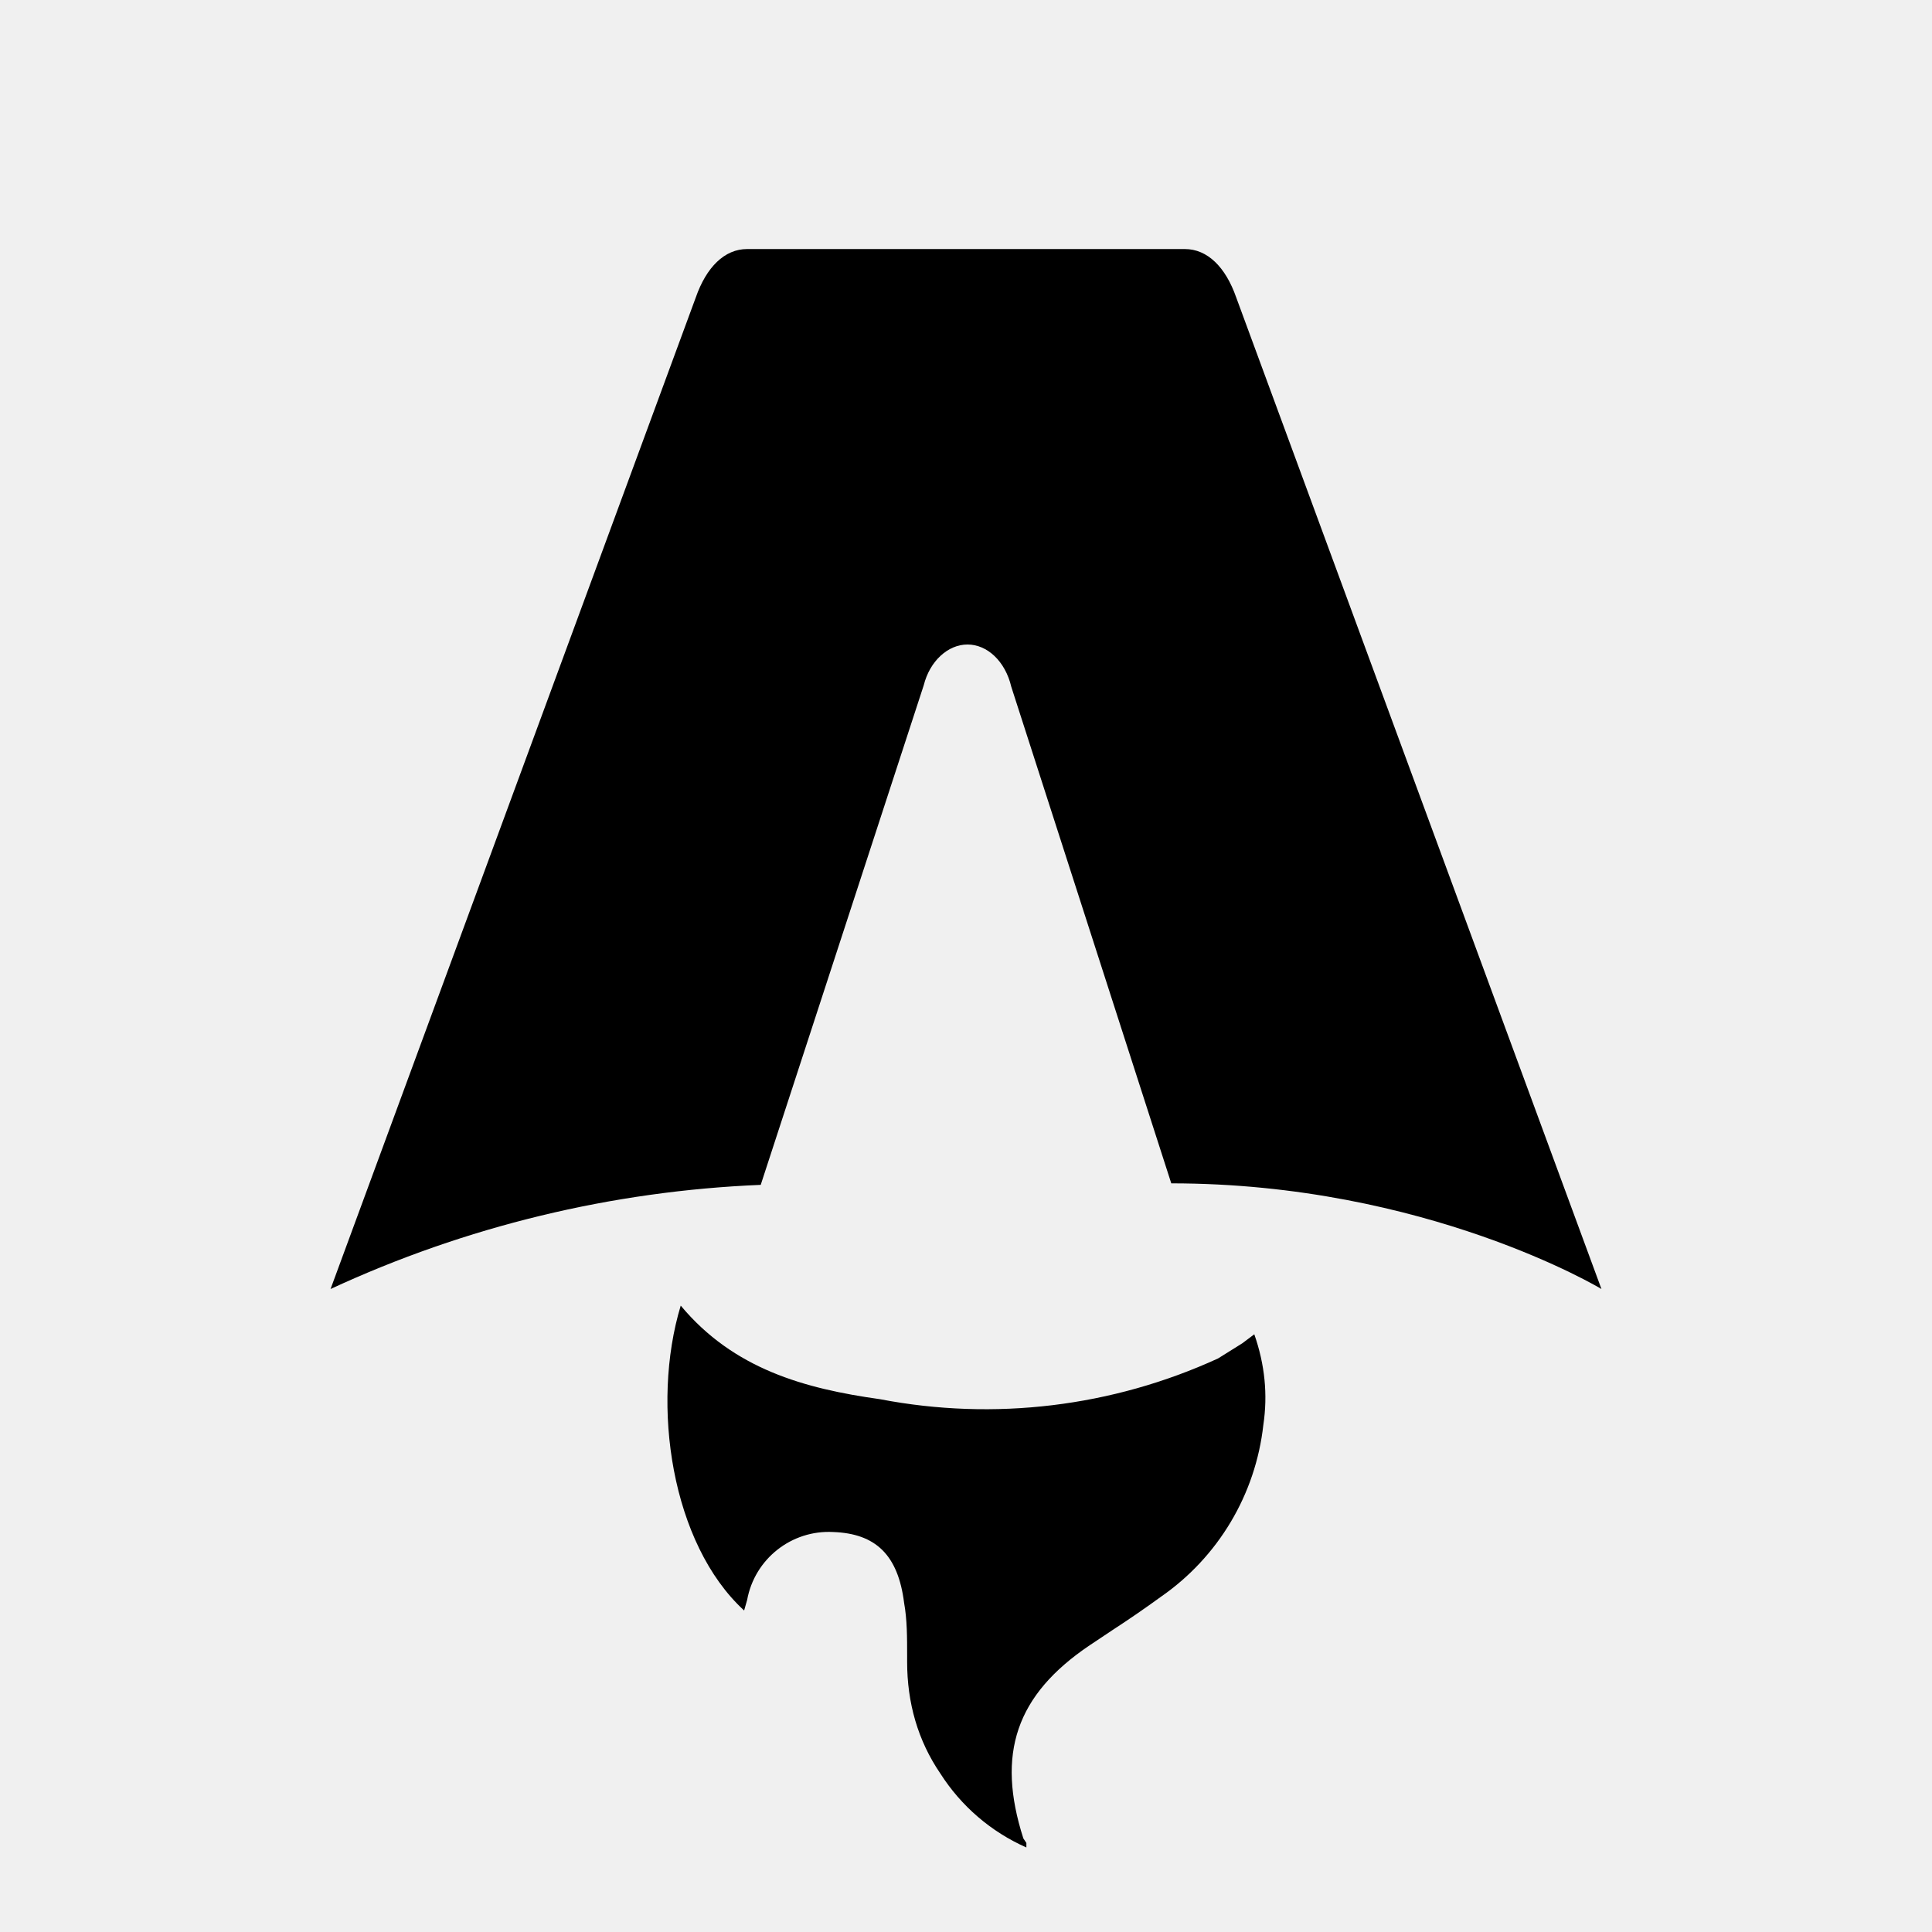
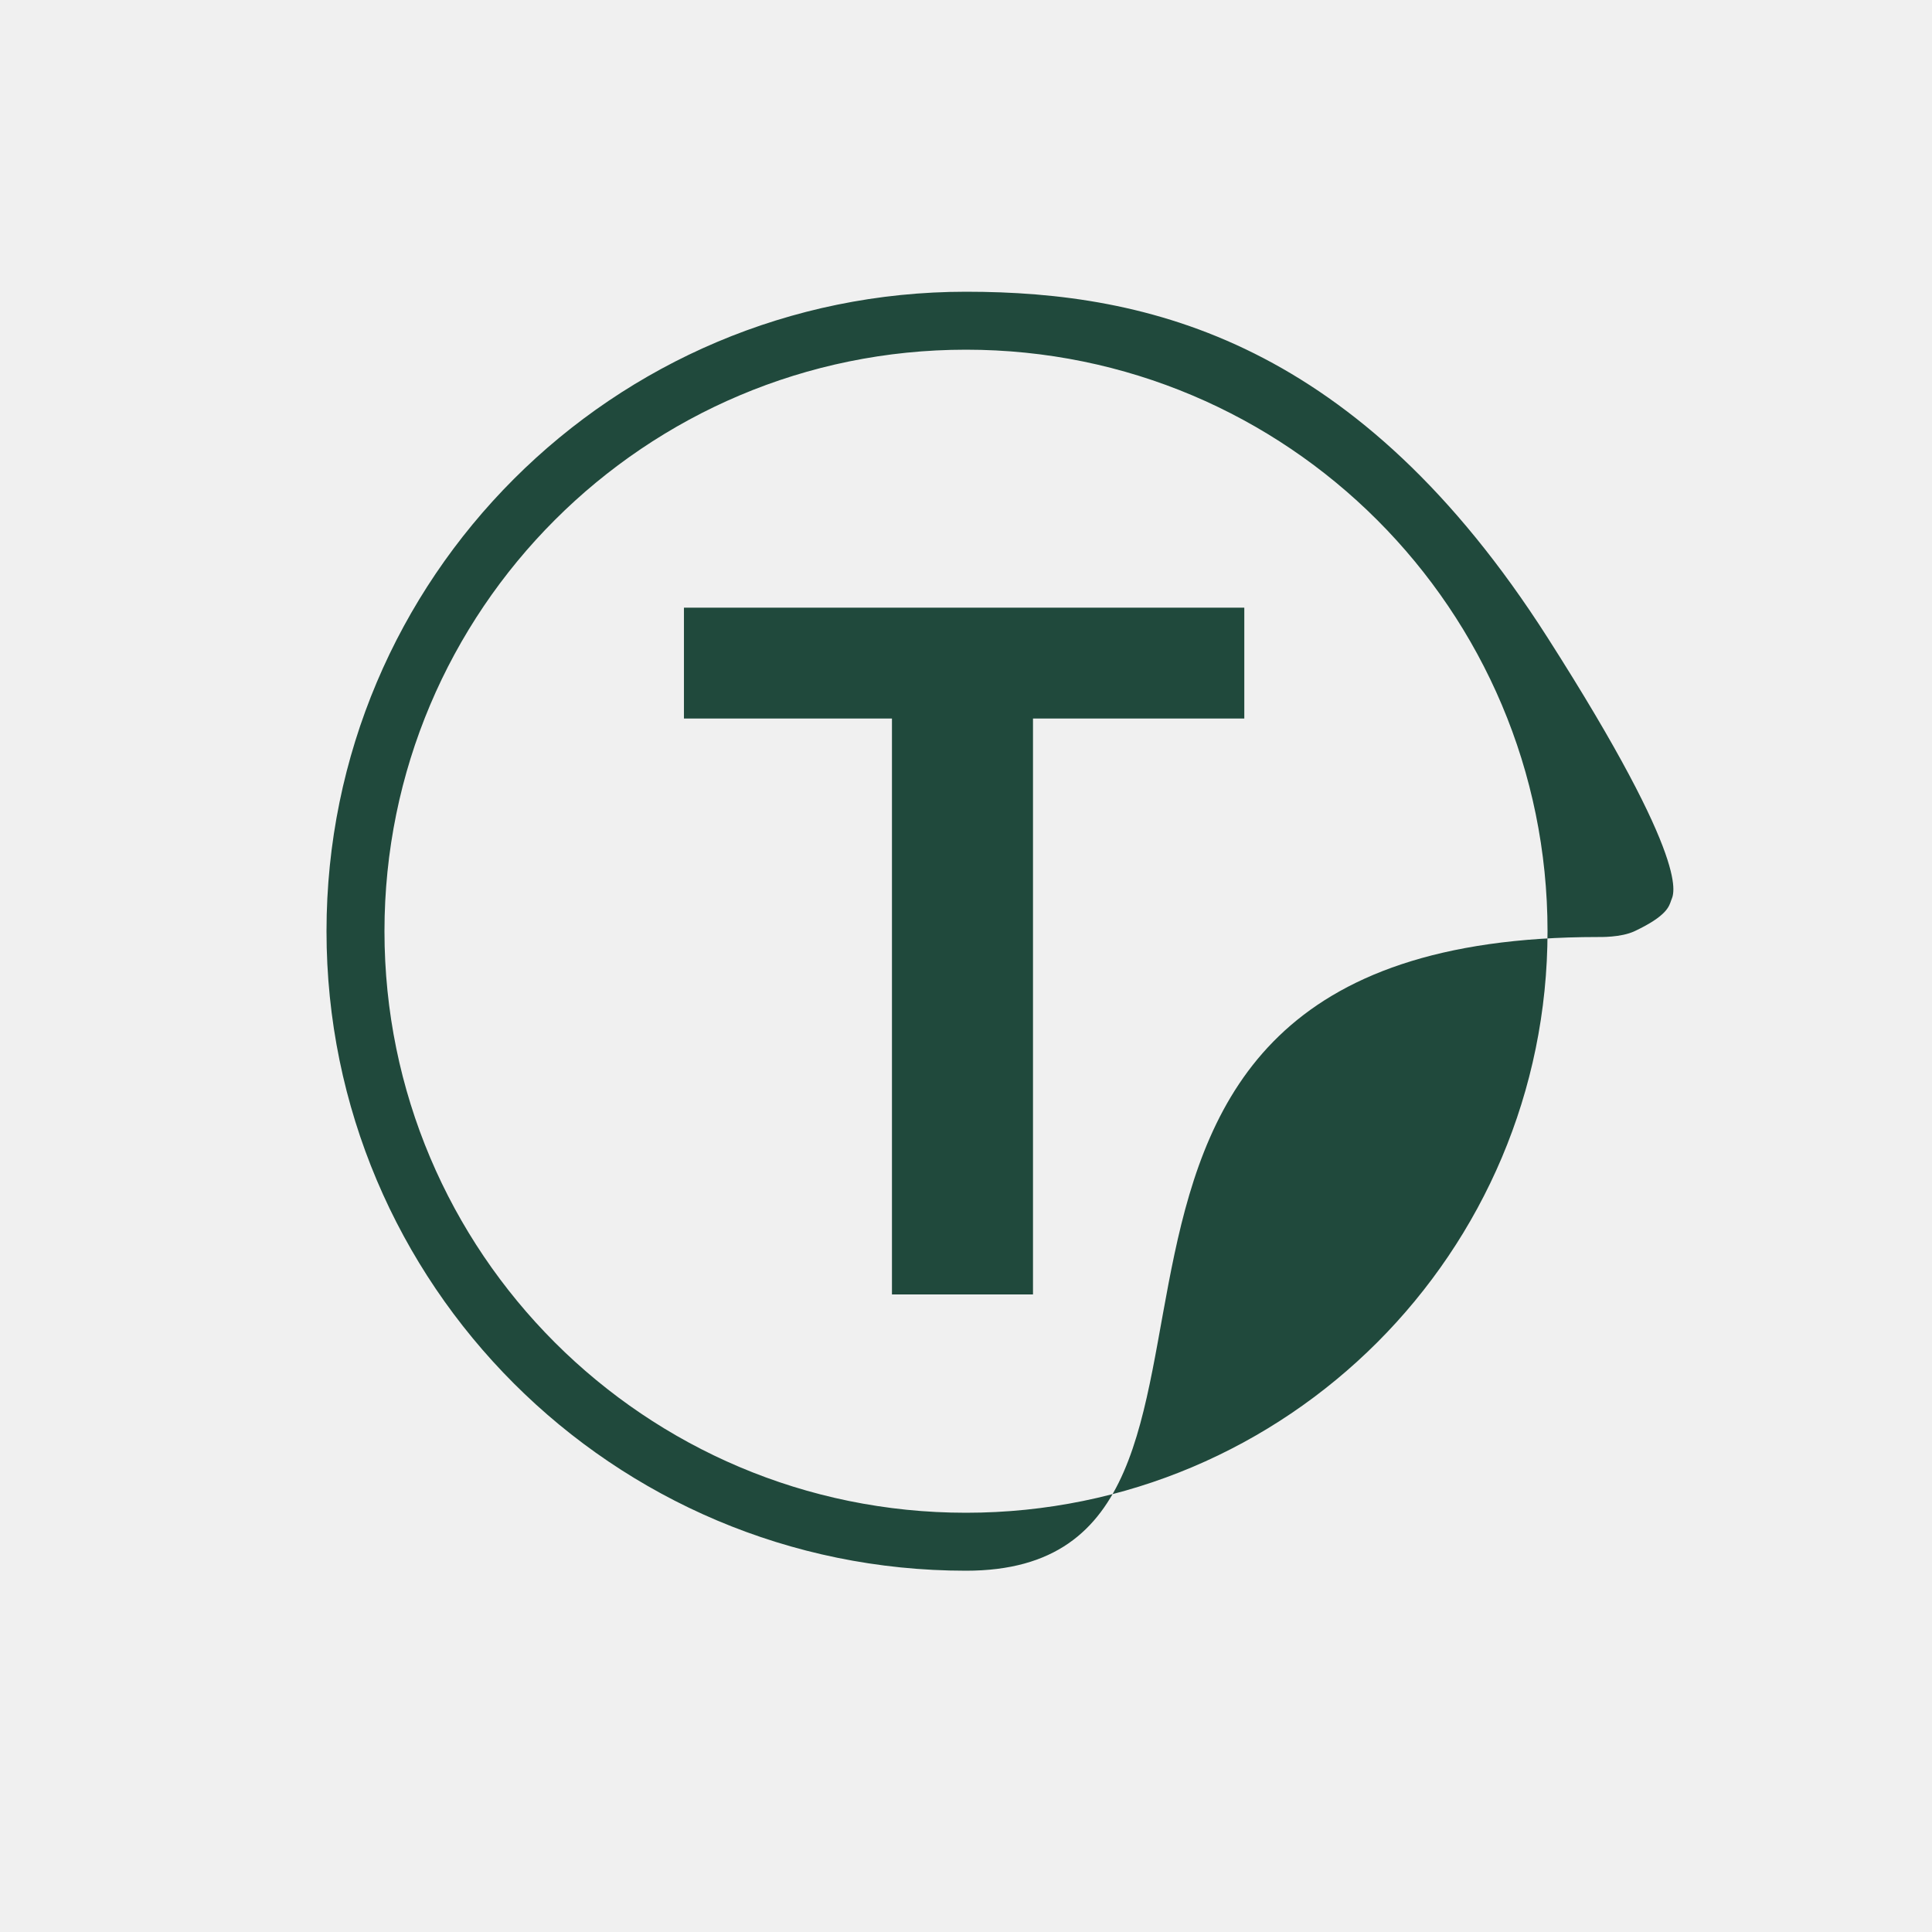
- <svg xmlns="http://www.w3.org/2000/svg" fill="none" viewBox="0 0 128 128">
-   <path d="M50.4 78.5a75.1 75.1 0 0 0-28.5 6.9l24.2-65.7c.7-2 1.9-3.2 3.4-3.2h29c1.5 0 2.7 1.2 3.4 3.2l24.2 65.7s-11.6-7-28.5-7L67 45.5c-.4-1.7-1.6-2.8-2.9-2.8-1.3 0-2.5 1.1-2.9 2.7L50.4 78.5Zm-1.1 28.2Zm-4.2-20.2c-2 6.6-.6 15.8 4.2 20.2a17.5 17.5 0 0 1 .2-.7 5.5 5.5 0 0 1 5.7-4.5c2.8.1 4.3 1.5 4.7 4.7.2 1.1.2 2.3.2 3.5v.4c0 2.7.7 5.2 2.2 7.4a13 13 0 0 0 5.7 4.9v-.3l-.2-.3c-1.8-5.6-.5-9.5 4.4-12.8l1.5-1a73 73 0 0 0 3.2-2.2 16 16 0 0 0 6.8-11.4c.3-2 .1-4-.6-6l-.8.6-1.6 1a37 37 0 0 1-22.4 2.7c-5-.7-9.7-2-13.2-6.2Z" />
-   <style>
-         path { fill: #000; }
-         @media (prefers-color-scheme: dark) {
-             path { fill: #FFF; }
-         }
-     </style>
+ <svg xmlns="http://www.w3.org/2000/svg" width="500" height="500" viewBox="0 0 500 500" fill="none">
+   <path fill-rule="evenodd" clip-rule="evenodd" d="M250 90.5C166.881 90.5 99.5 157.881 99.5 241C99.5 324.119 166.881 391.5 250 391.5C333.119 391.5 400.5 324.119 400.5 241C400.5 157.881 333.119 90.5 250 90.5ZM84.5 241C84.5 149.597 158.597 75.5 250 75.5C297.369 75.5 351.533 88.327 400.5 165C438.5 224.5 433.029 231.5 432.5 233C431.971 234.5 431.5 237 423 241C419.5 242.647 414 242.5 413.5 242.5C248 242.5 341.403 406.5 250 406.5C158.597 406.5 84.5 332.403 84.5 241Z" fill="#20493C" />
+   <path d="M267.337 157.266V335H230.838V157.266H267.337ZM322.024 157.266V185.952H177.005V157.266H322.024Z" fill="#20493C" />
</svg>
